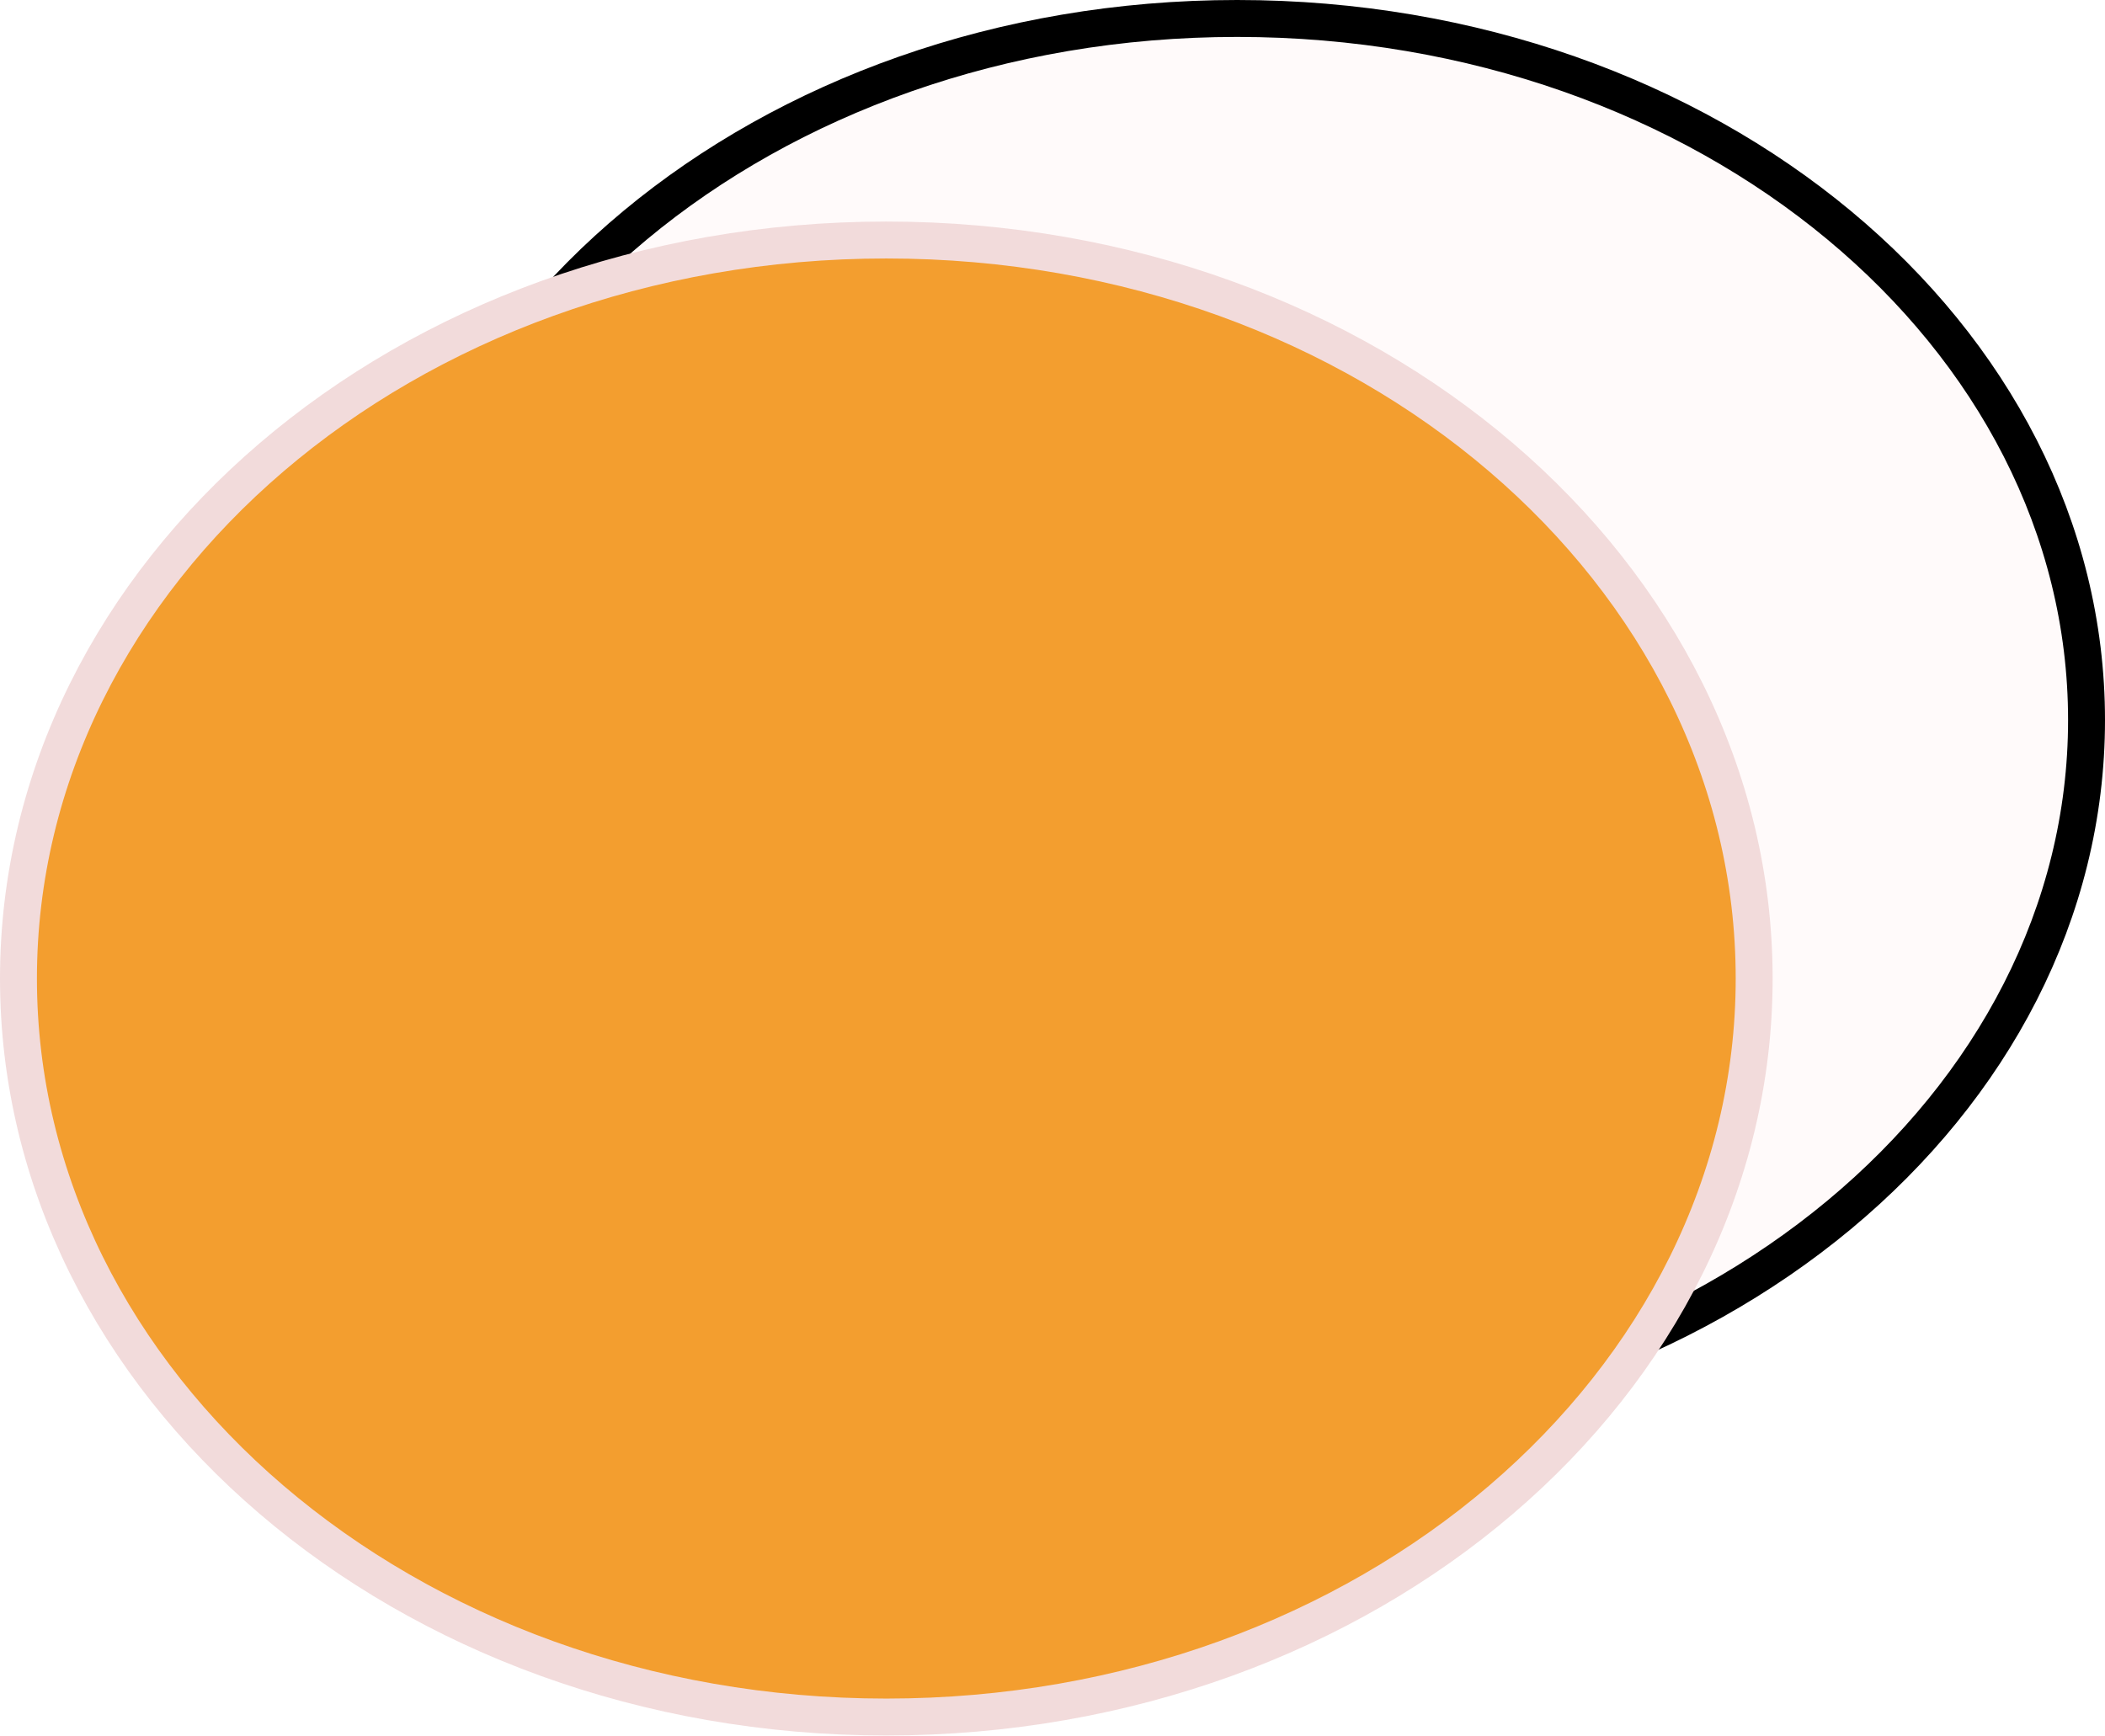
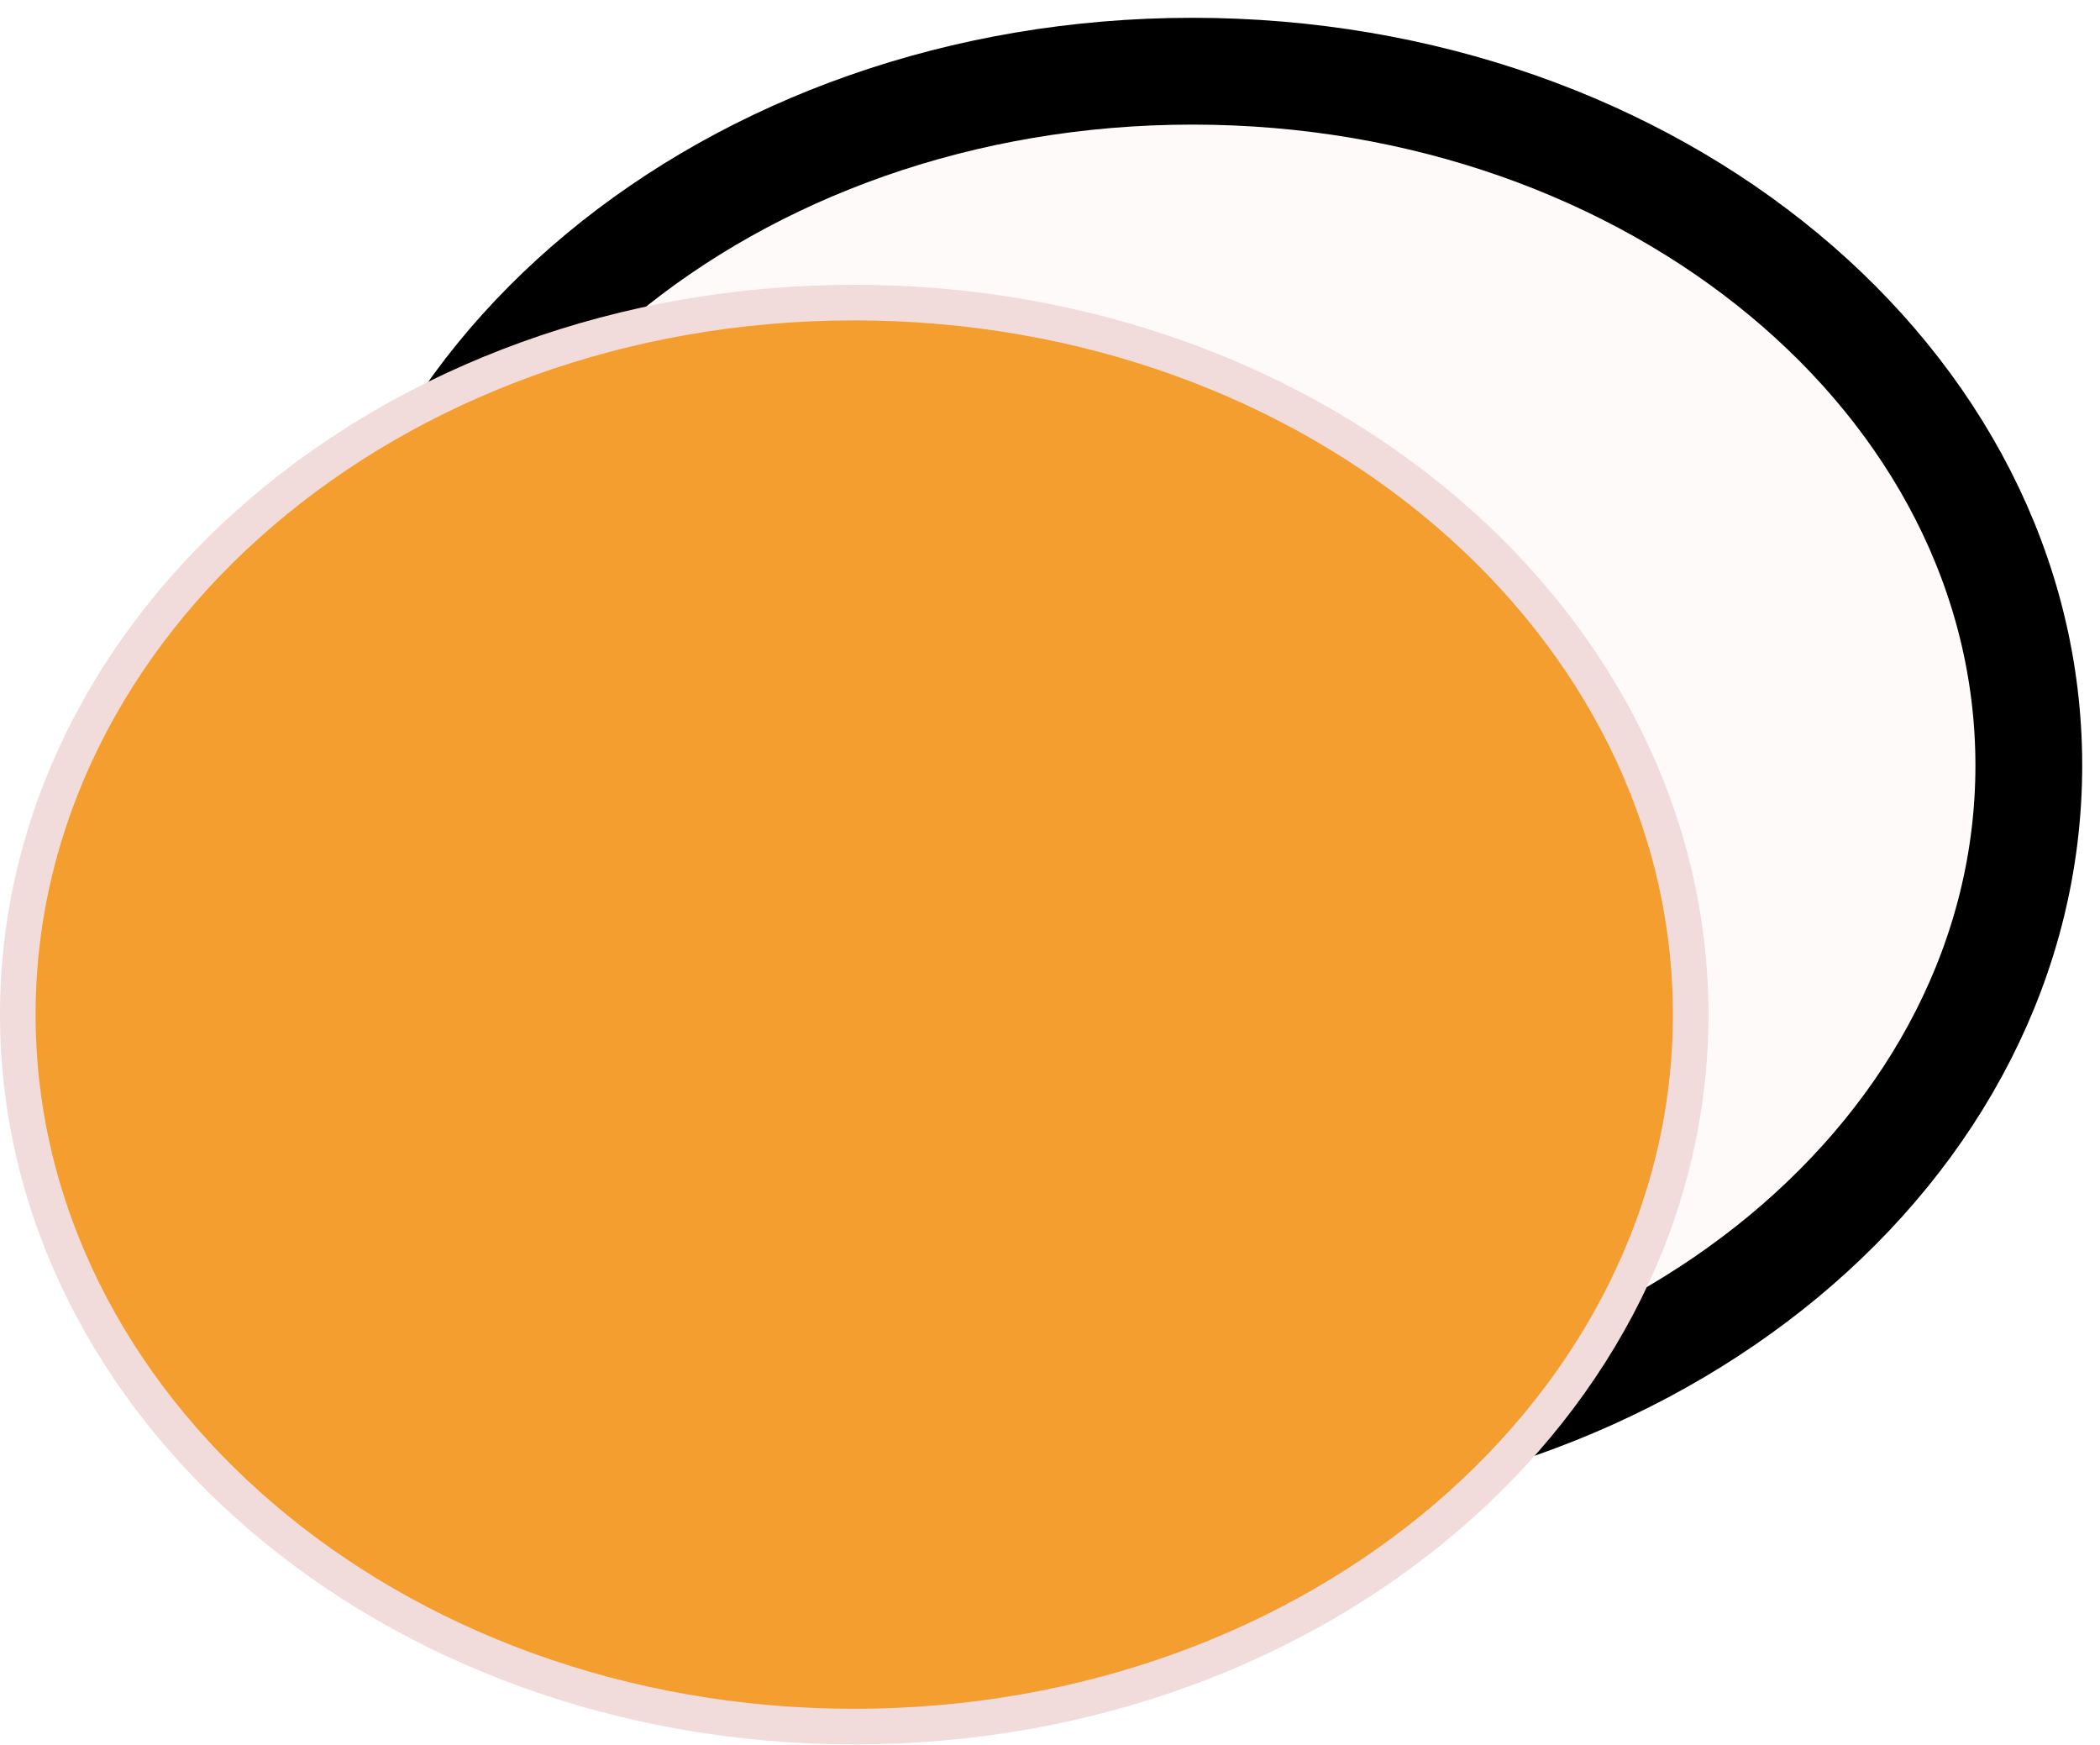
- <svg xmlns="http://www.w3.org/2000/svg" width="57" height="47" viewBox="0 0 57 47" fill="none">
-   <path d="M56.5 19.5C56.5 29.91 46.294 38.5 33.5 38.5C20.706 38.5 10.5 29.91 10.5 19.5C10.5 9.09 20.706 0.5 33.5 0.5C46.294 0.5 56.5 9.09 56.5 19.5Z" fill="#FFFAFA" stroke="black" />
-   <path d="M47.5 26.5C47.5 37.475 37.056 46.5 24 46.5C10.944 46.5 0.5 37.475 0.5 26.5C0.5 15.525 10.944 6.5 24 6.5C37.056 6.5 47.5 15.525 47.5 26.5Z" fill="#F39E2F" stroke="#F2DBDB" />
+ <svg xmlns="http://www.w3.org/2000/svg" width="59" height="49" viewBox="0 0 59 49" fill="none">
+   <ellipse cx="33.5" cy="21.5" rx="23.5" ry="19.5" fill="#FFFAFA" stroke="black" stroke-width="3" />
+   <path d="M47.5 28.5C47.5 39.475 37.056 48.5 24 48.5C10.944 48.5 0.5 39.475 0.5 28.5C0.5 17.525 10.944 8.5 24 8.5C37.056 8.5 47.5 17.525 47.5 28.5Z" fill="#F39E2F" stroke="#F2DBDB" />
</svg>
